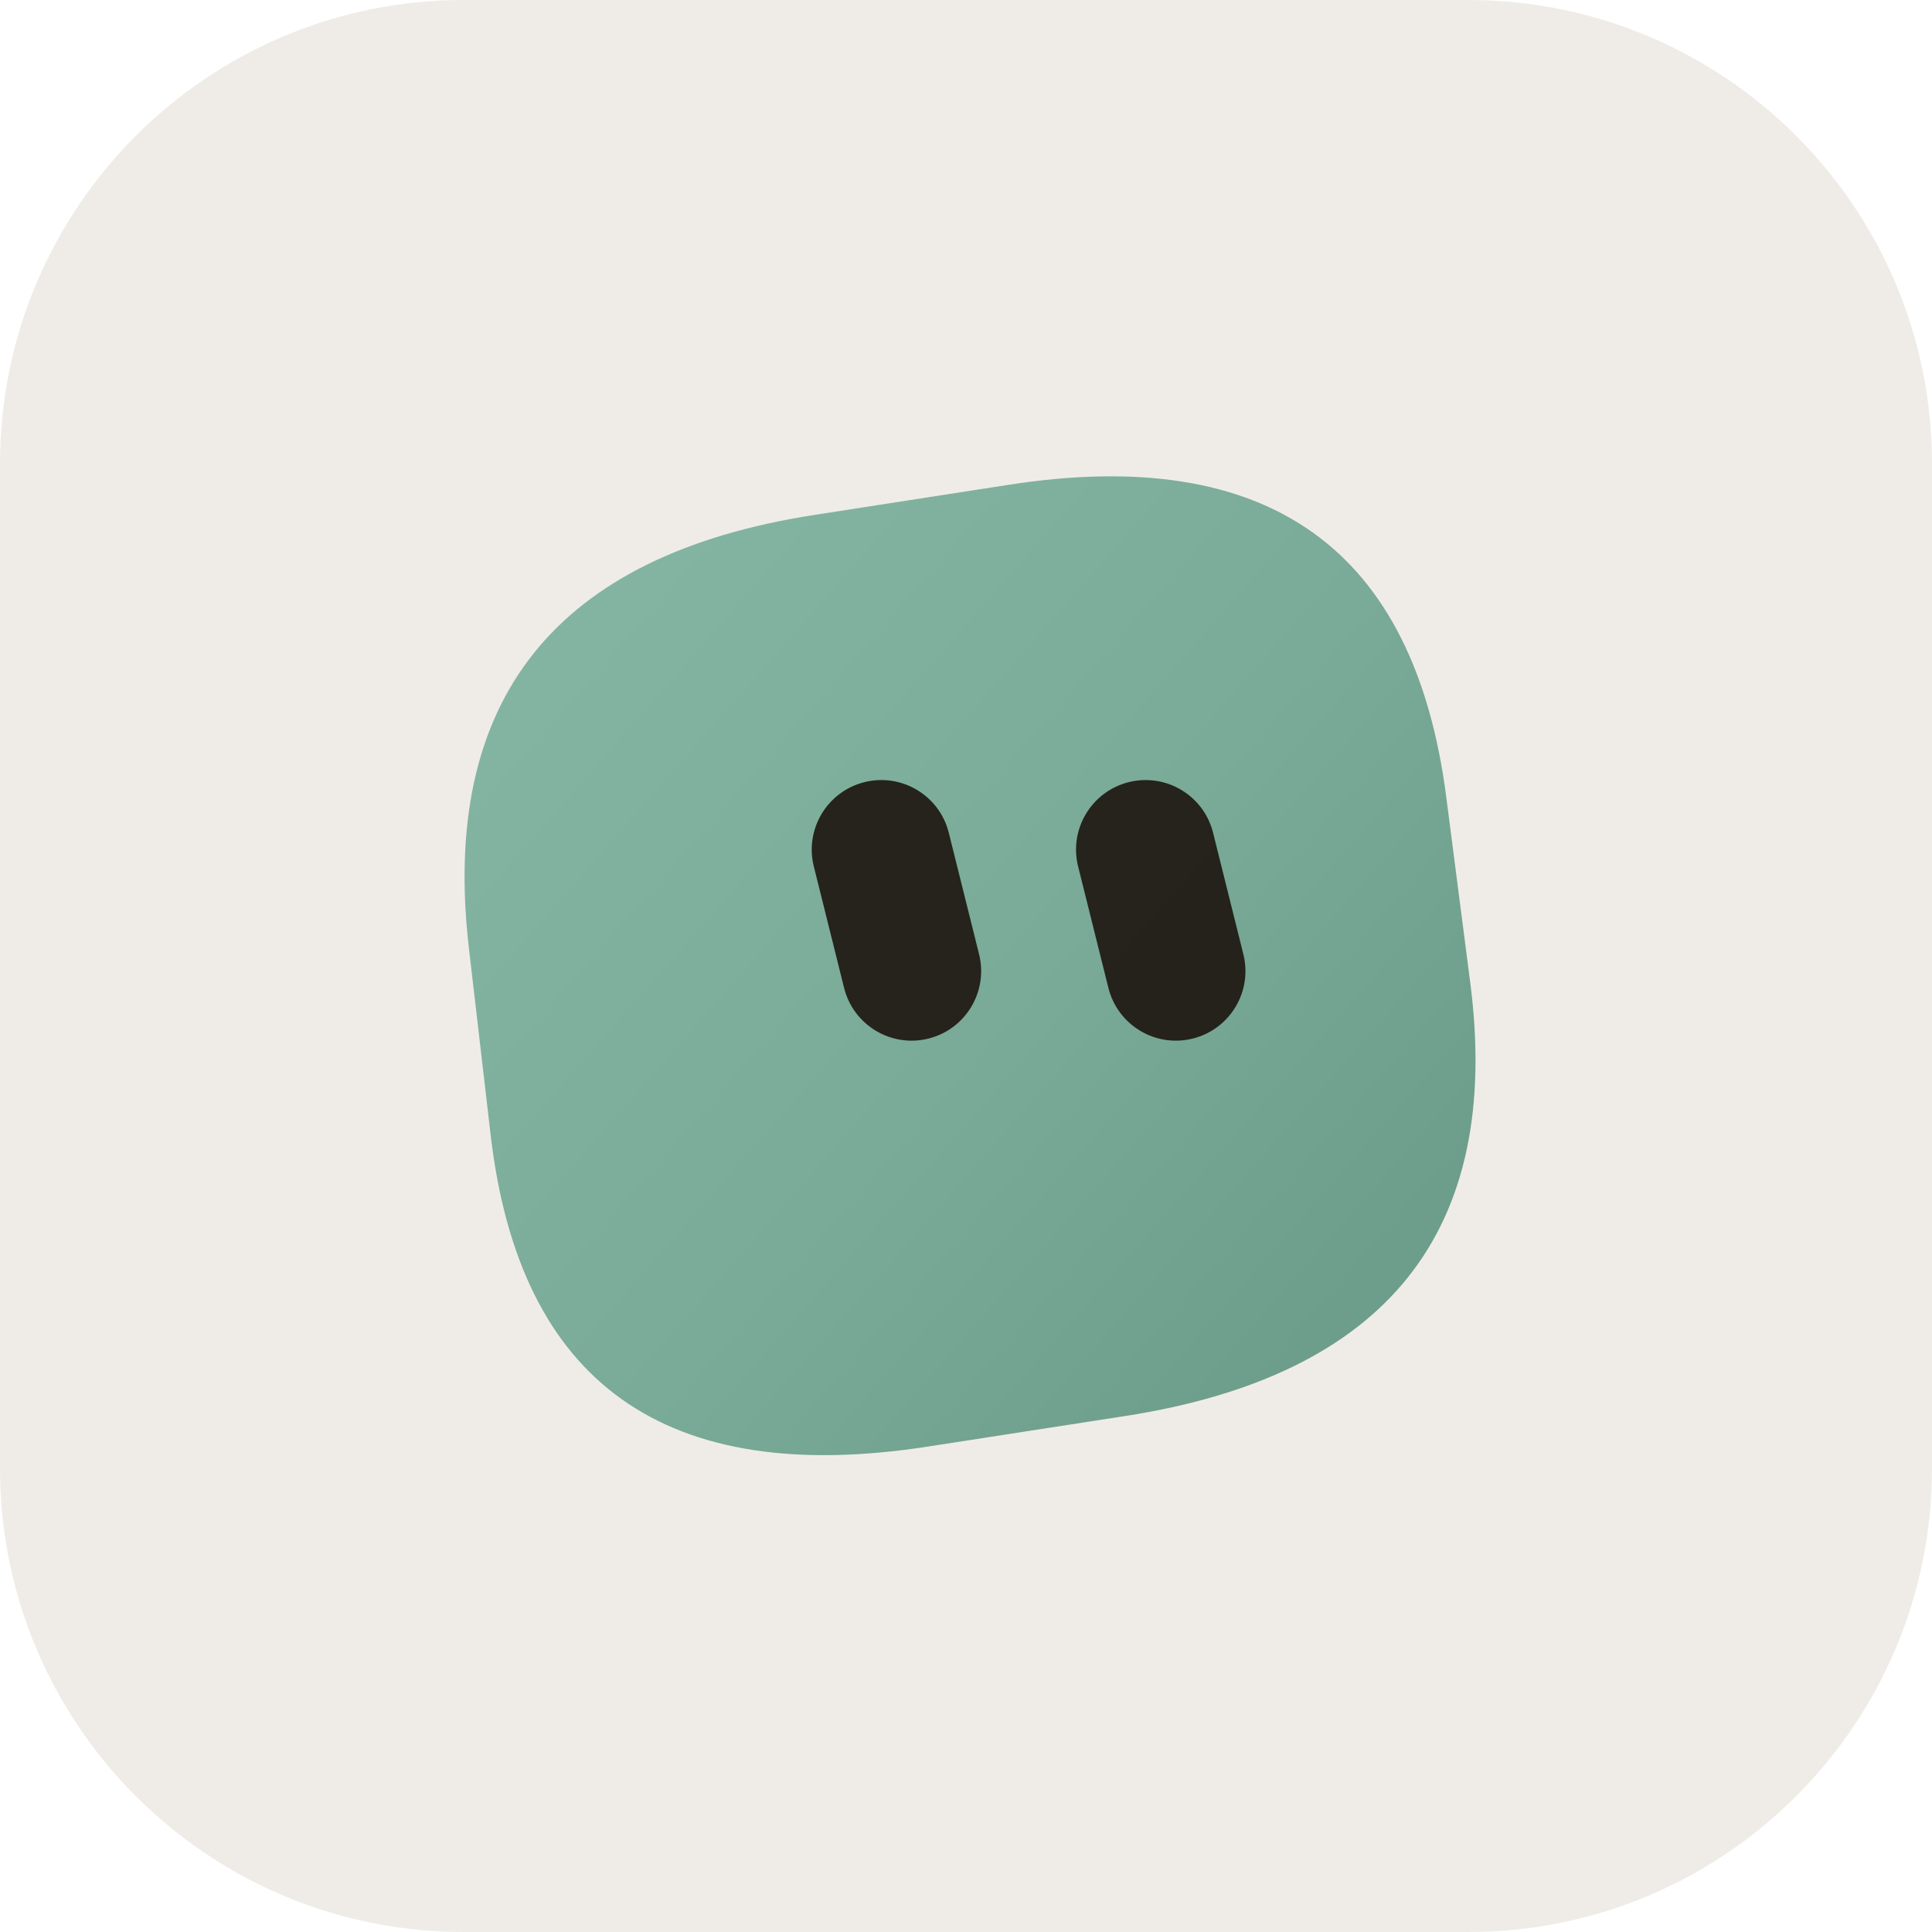
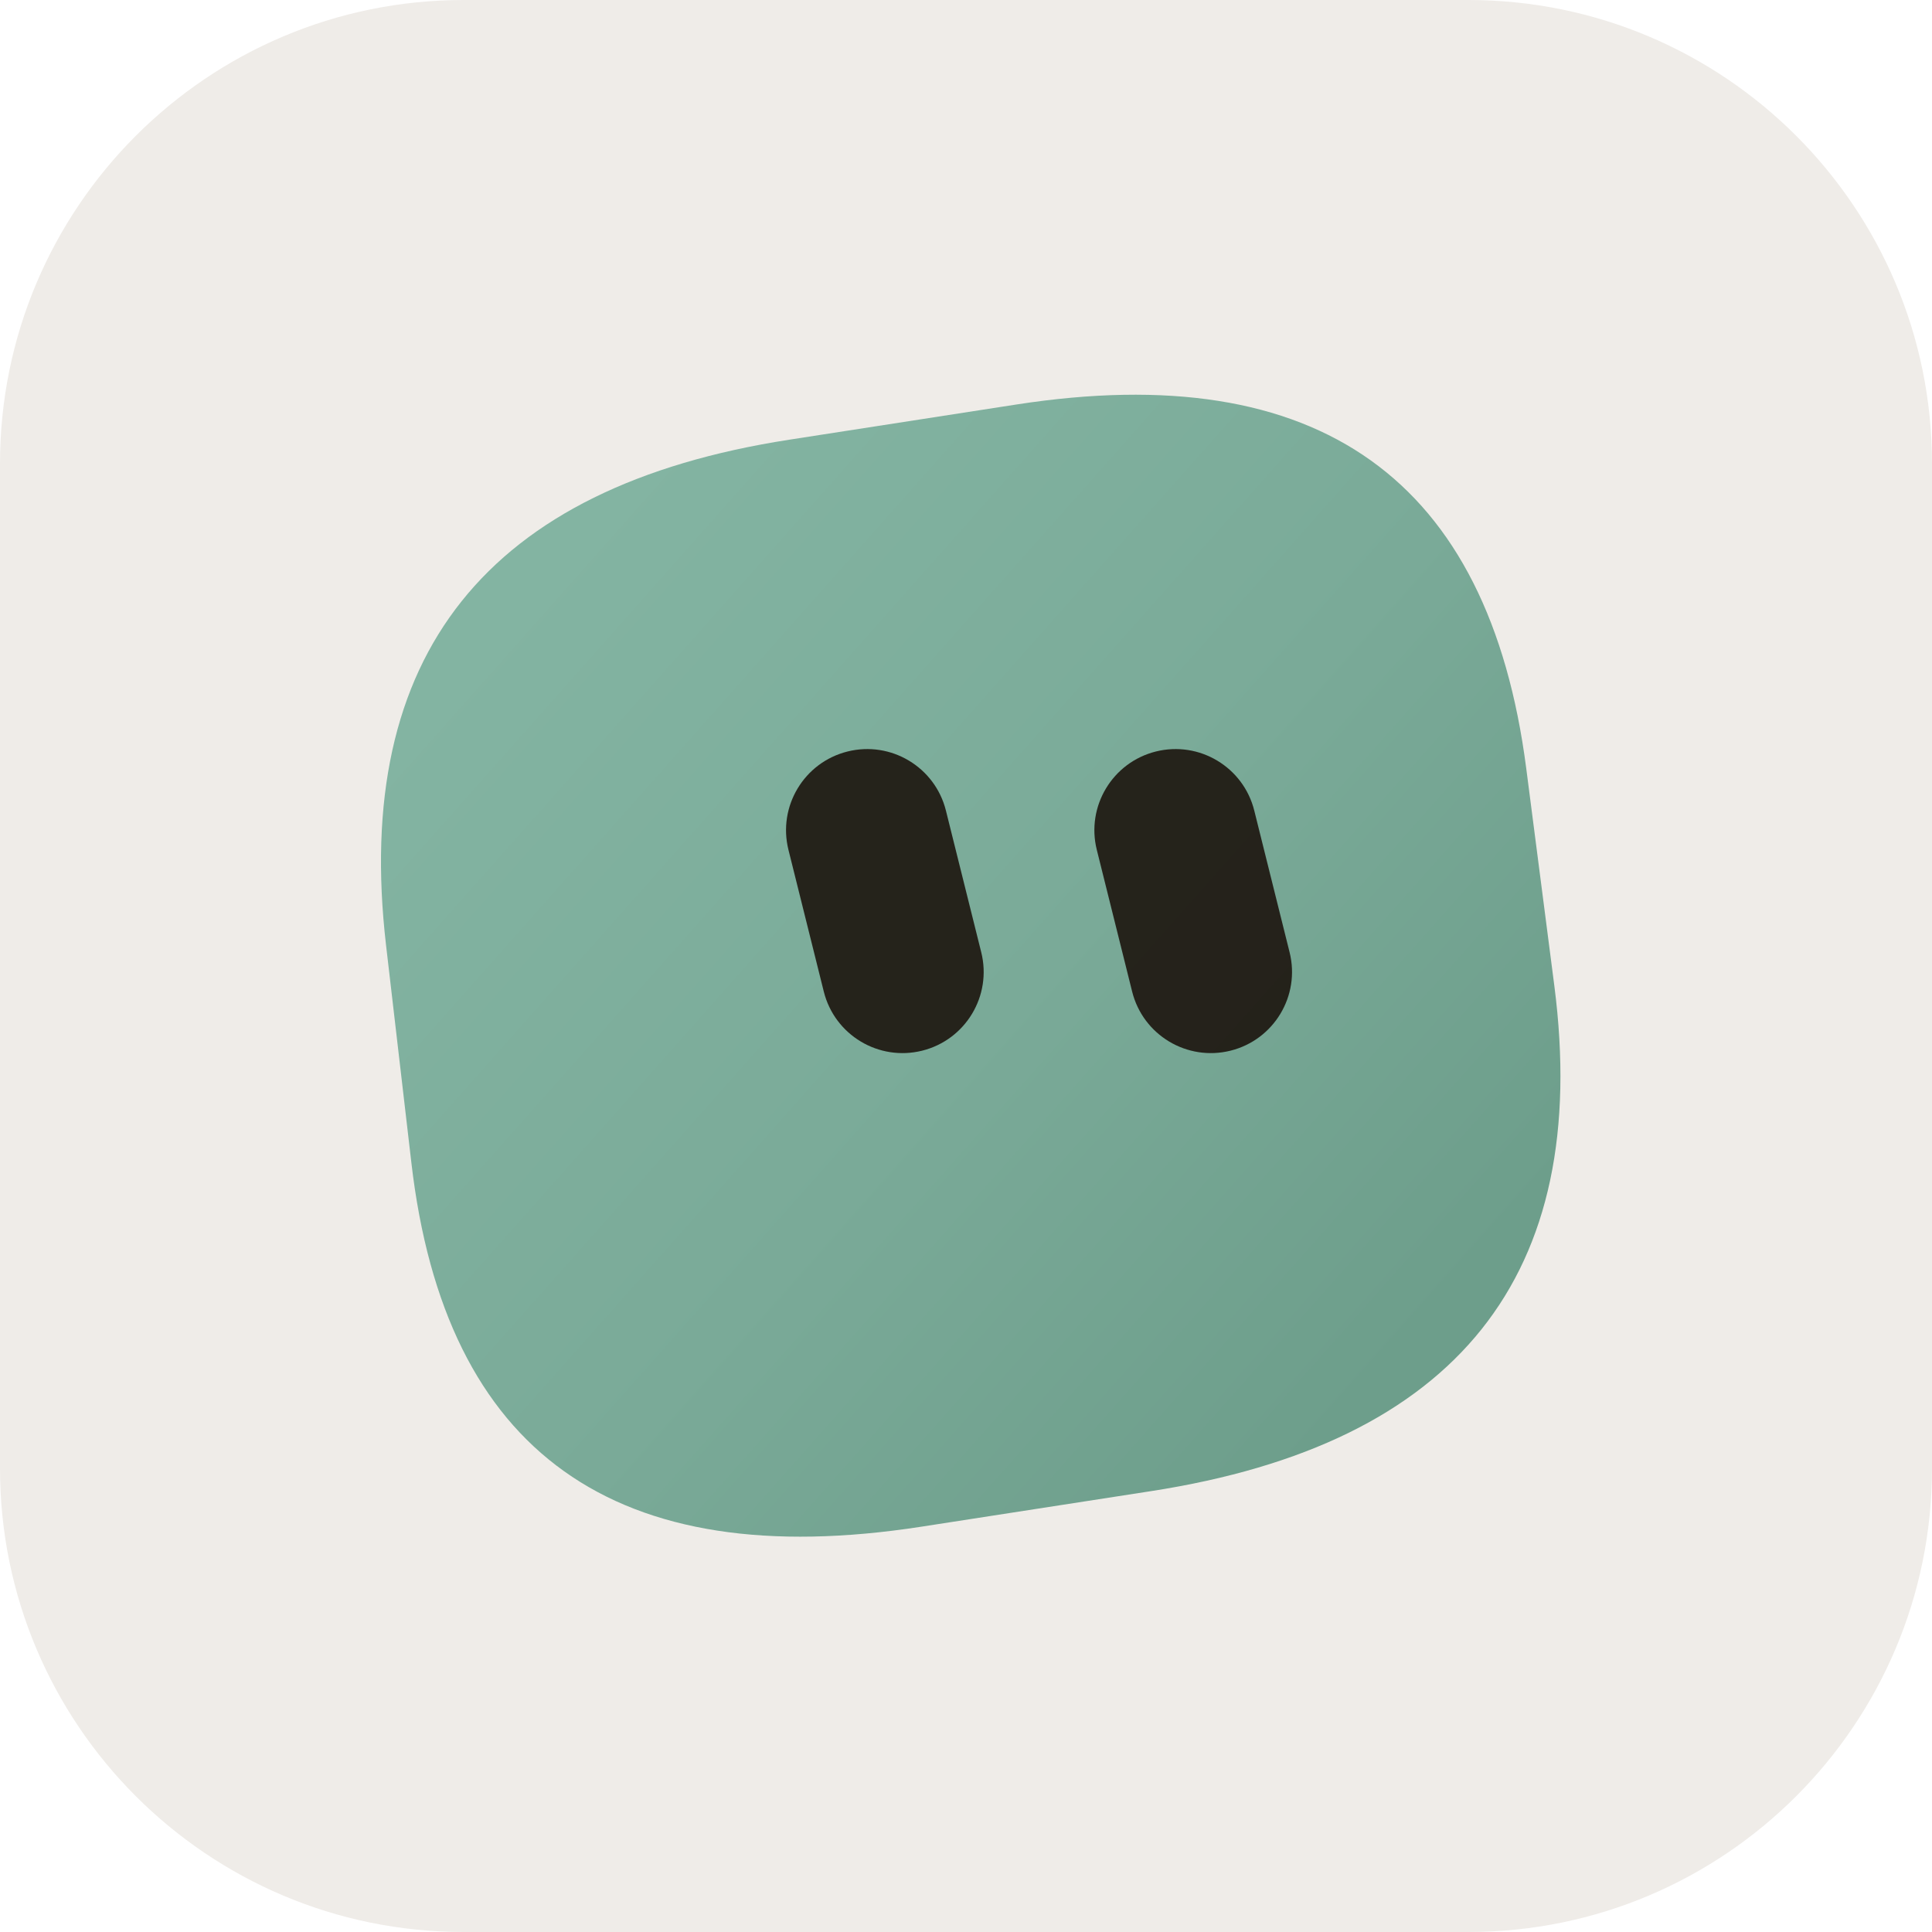
<svg xmlns="http://www.w3.org/2000/svg" viewBox="0 0 100 100">
  <style>
    .bg { fill: #efece8; }
    .eye { fill: rgba(28, 20, 14, 0.90); }
    @media (prefers-color-scheme: dark) {
      .bg { fill: #171717; }
      .eye { fill: rgba(20, 16, 13, 0.92); }
    }
  </style>
  <defs>
    <linearGradient id="celadon" x1="15%" y1="12%" x2="85%" y2="88%">
      <stop offset="0%" stop-color="#83b4a2" />
      <stop offset="55%" stop-color="#7aaa98" />
      <stop offset="100%" stop-color="#6d9e8b" />
    </linearGradient>
  </defs>
  <rect class="bg" width="100" height="100" rx="24" />
-   <g transform="translate(50 50) scale(0.72) translate(-50 -50)">
+   <g transform="translate(50 50) scale(0.84) translate(-50 -50)">
    <g transform="rotate(-8.0 50 50)">
      <path d="M85.73 56.25Q85.43 83.23 56.79 83.63L42.47 83.83Q13.82 84.23 14.47 57.25L14.79 43.76Q15.44 16.77 43.73 16.37L57.88 16.17Q86.18 15.77 85.88 42.75Z" fill="url(#celadon)" />
    </g>
    <rect class="eye" x="40.0" y="36.5" width="10.0" height="19.0" rx="5.0" transform="rotate(-14.0 45.0 46.0)" />
    <rect class="eye" x="59.0" y="36.5" width="10.0" height="19.0" rx="5.0" transform="rotate(-14.0 64.0 46.0)" />
  </g>
</svg>
